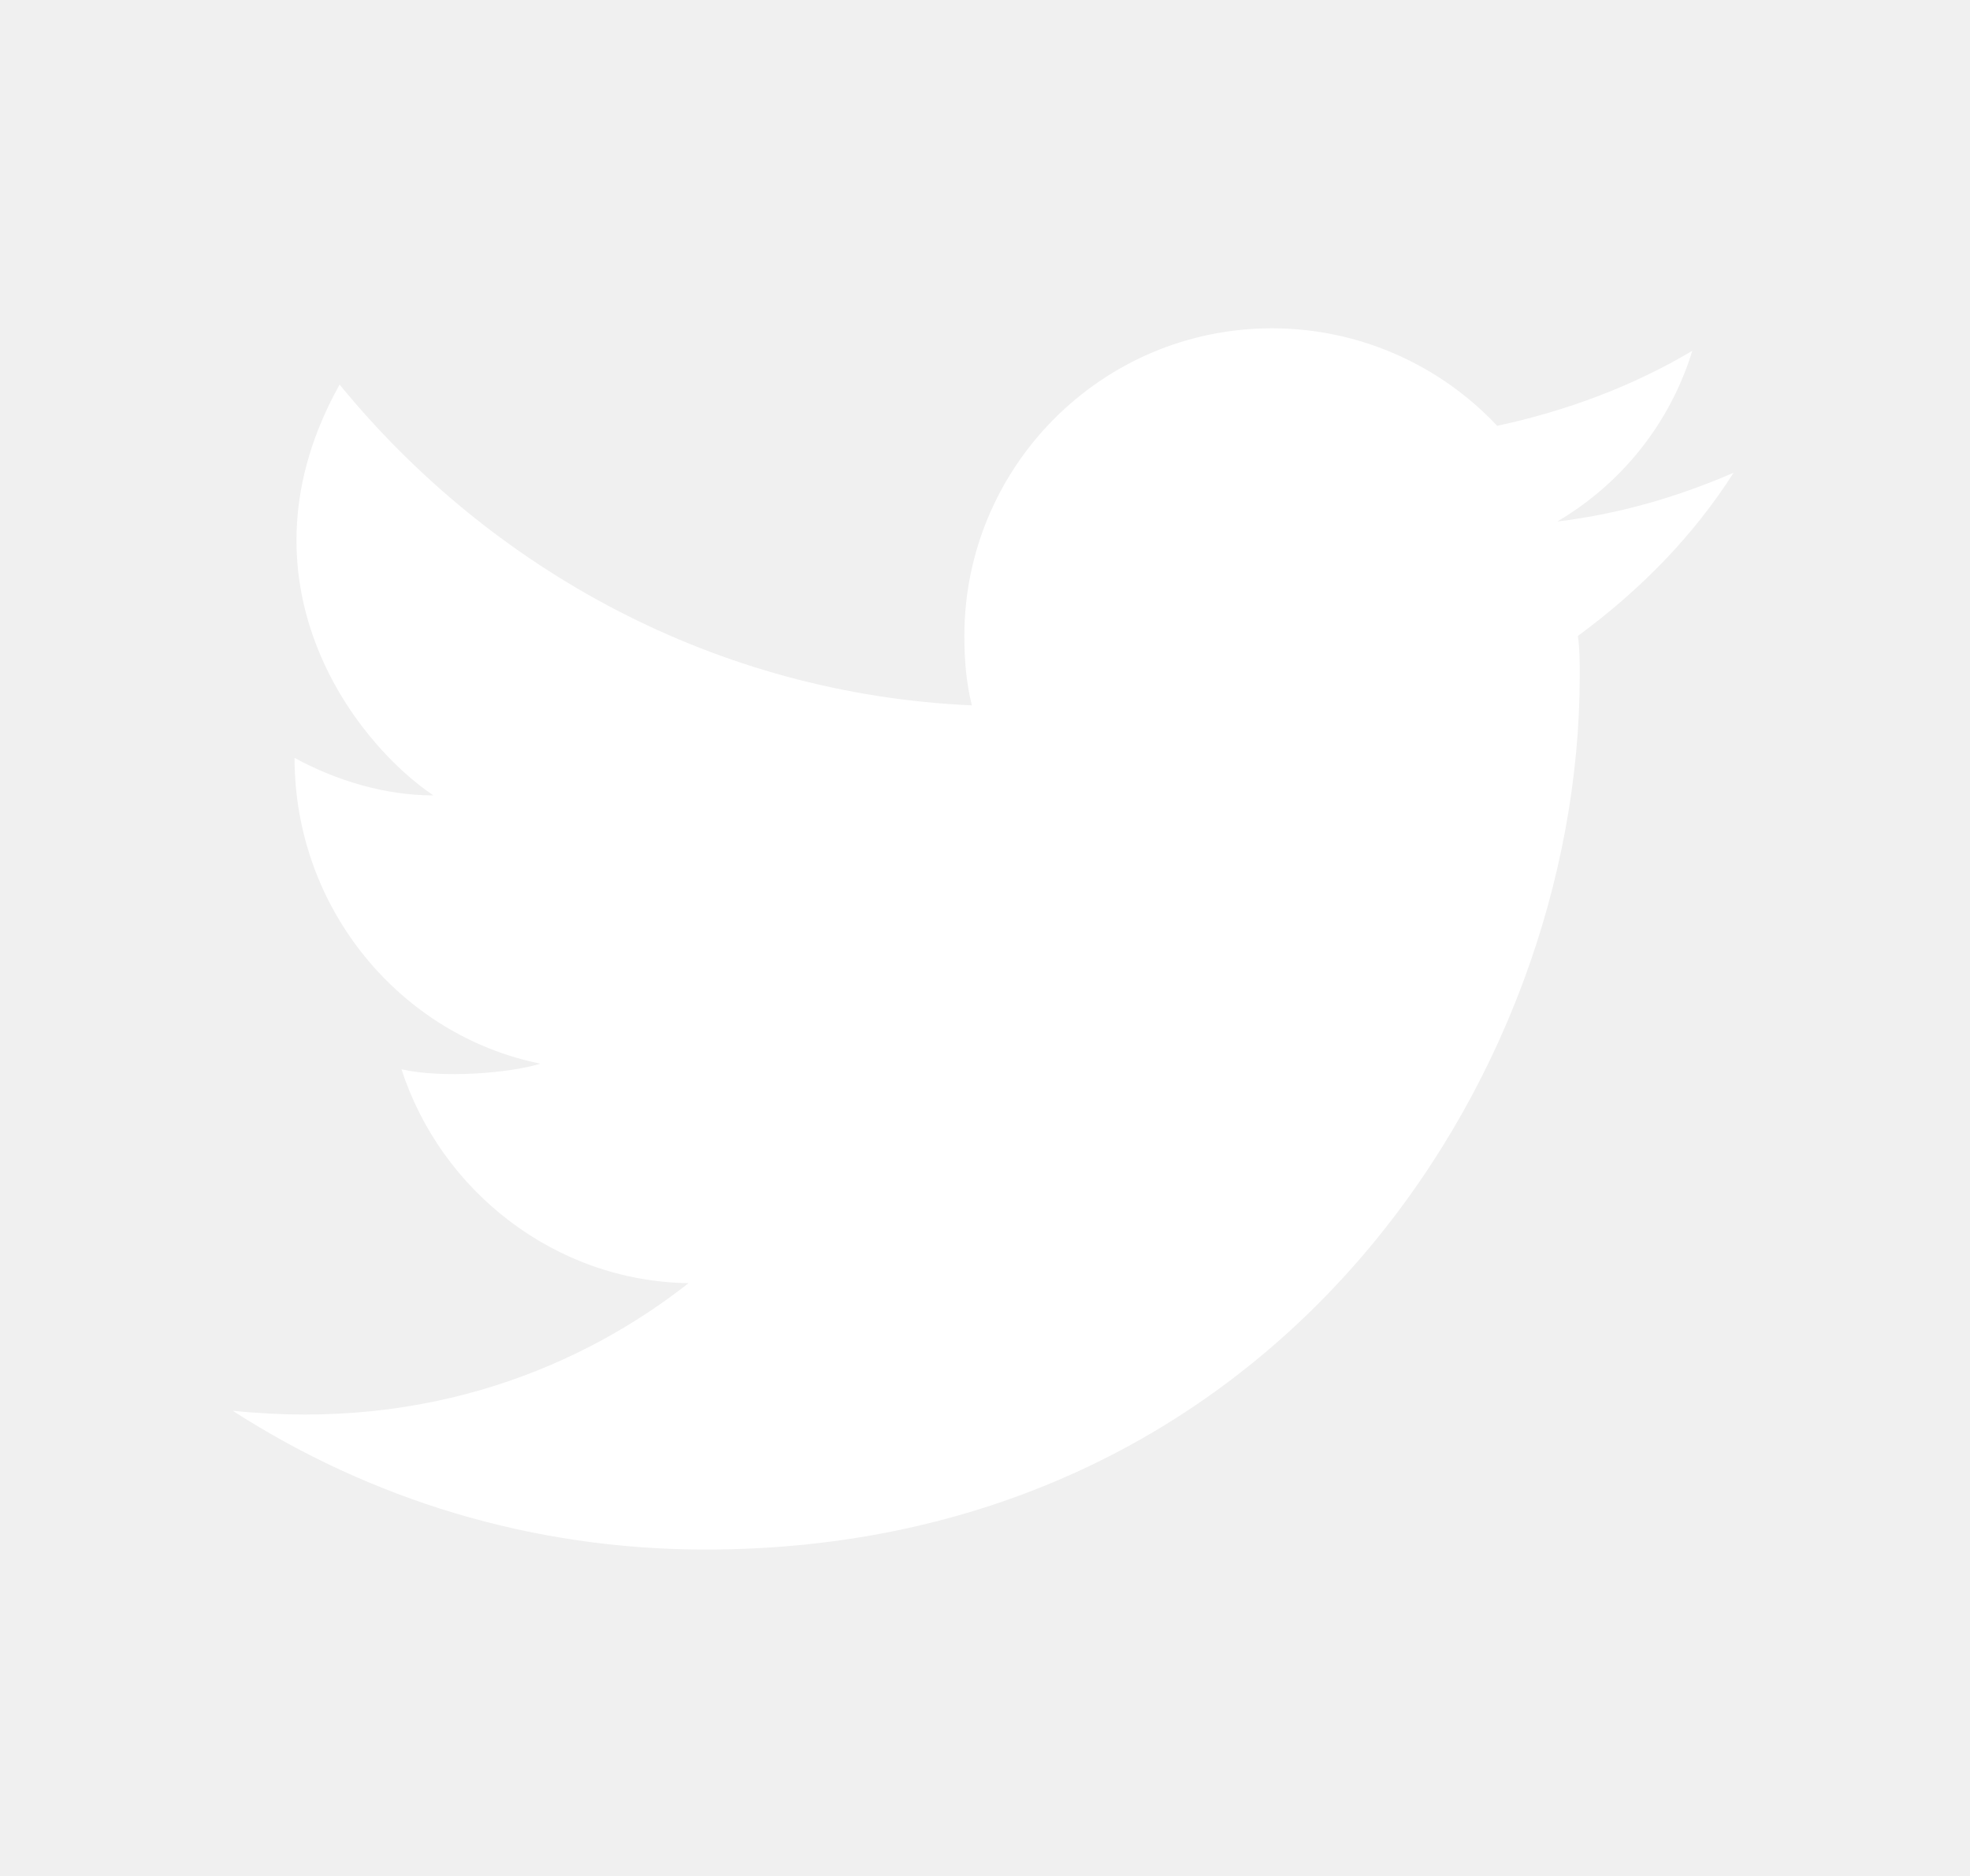
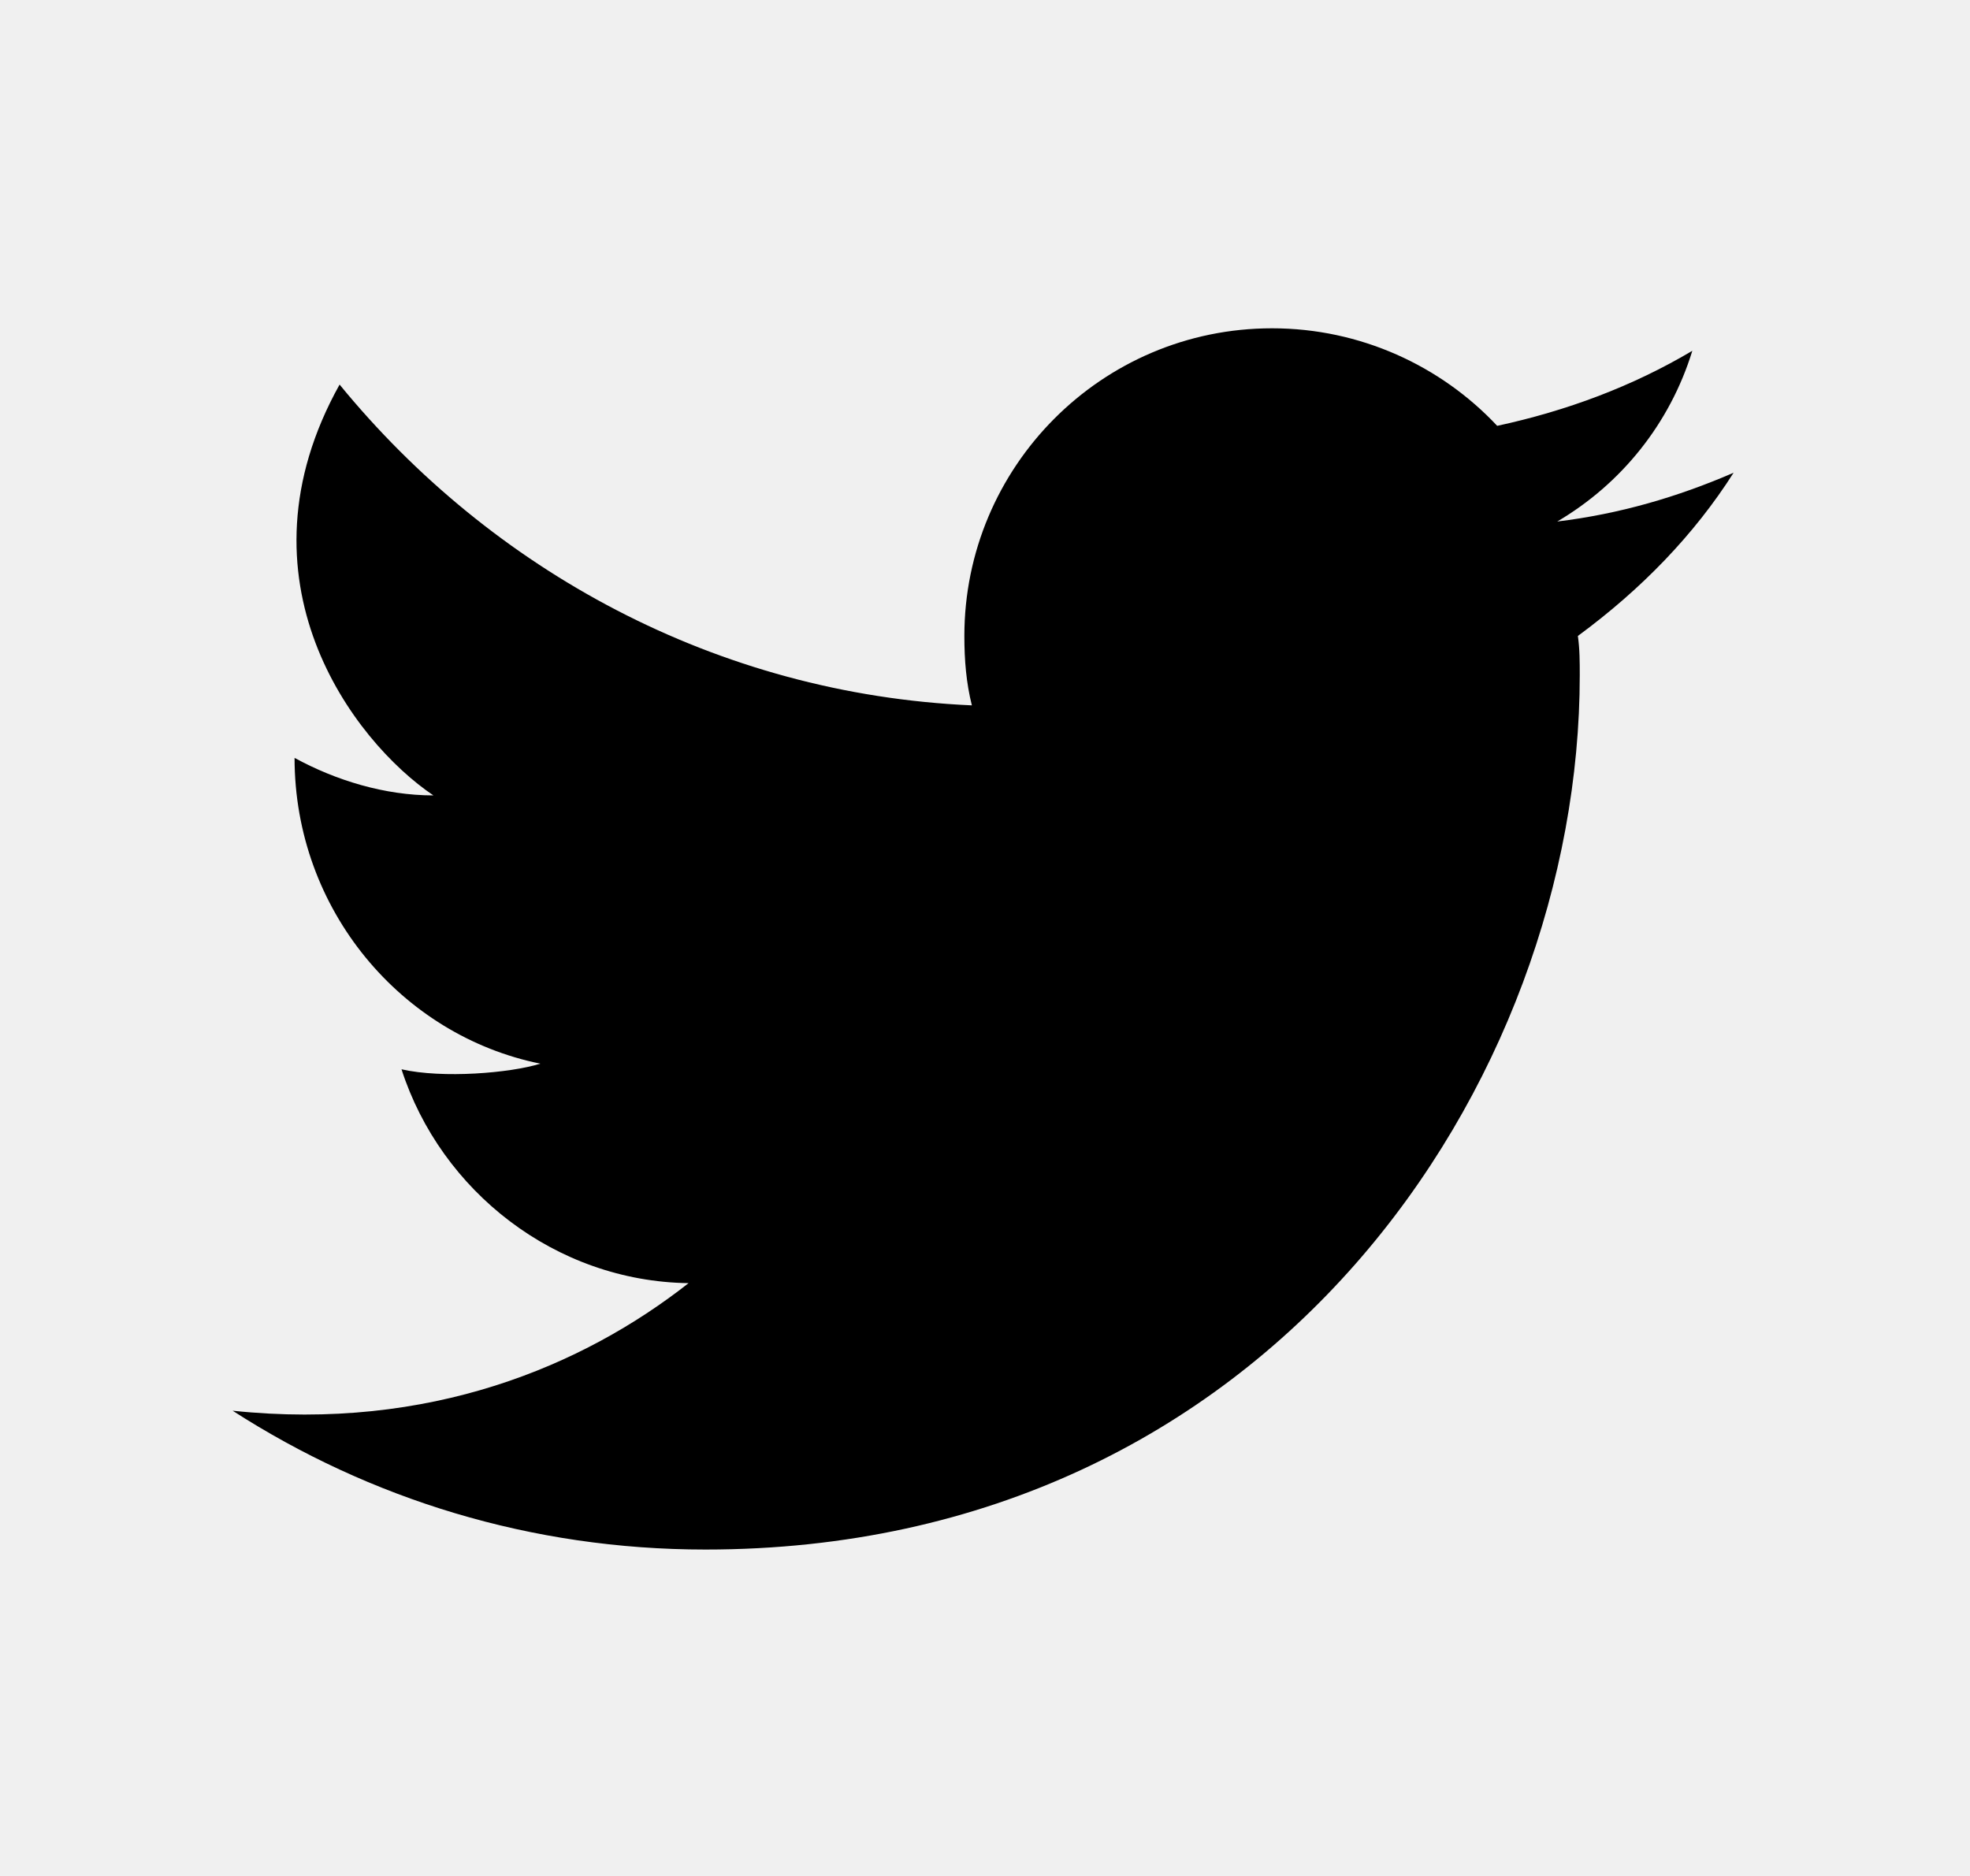
<svg xmlns="http://www.w3.org/2000/svg" width="21" height="20" viewBox="0 0 21 20" fill="none">
-   <path d="M18.48 5.04C17.88 5.3 17.26 5.48 16.6 5.56C17.28 5.16 17.8 4.52 18.04 3.74C17.4 4.12 16.7 4.38 15.96 4.54C15.36 3.9 14.5 3.5 13.56 3.5C11.74 3.5 10.28 4.98 10.28 6.78C10.28 7.04 10.3 7.28 10.36 7.52C7.64 7.4 5.24 6.08 3.62 4.1C2.46 6.18 3.76 7.9 4.62 8.48C4.1 8.48 3.58 8.32 3.14 8.08C3.14 9.7 4.28 11.04 5.76 11.34C5.44 11.44 4.72 11.5 4.28 11.4C4.7 12.7 5.92 13.66 7.34 13.68C6.22 14.56 4.58 15.26 2.48 15.04C3.94 15.98 5.66 16.52 7.52 16.52C13.56 16.52 16.84 11.52 16.84 7.2C16.84 7.06 16.84 6.92 16.82 6.78C17.5 6.28 18.06 5.7 18.48 5.04Z" fill="white" />
+   <path d="M18.48 5.04C17.88 5.3 17.26 5.48 16.6 5.56C17.28 5.16 17.8 4.52 18.04 3.74C17.4 4.12 16.7 4.38 15.96 4.54C15.36 3.9 14.5 3.5 13.56 3.5C11.74 3.5 10.28 4.98 10.28 6.78C10.28 7.04 10.3 7.28 10.36 7.52C7.64 7.4 5.24 6.08 3.62 4.1C2.46 6.18 3.76 7.9 4.62 8.48C4.1 8.48 3.58 8.32 3.14 8.08C3.14 9.7 4.28 11.04 5.76 11.34C5.44 11.44 4.72 11.5 4.28 11.4C4.7 12.7 5.92 13.66 7.34 13.68C6.22 14.56 4.58 15.26 2.48 15.04C3.94 15.98 5.66 16.52 7.52 16.52C13.56 16.52 16.84 11.52 16.84 7.2C16.84 7.06 16.84 6.92 16.82 6.78C17.5 6.28 18.06 5.7 18.48 5.04Z" fill="black" />
</svg>
